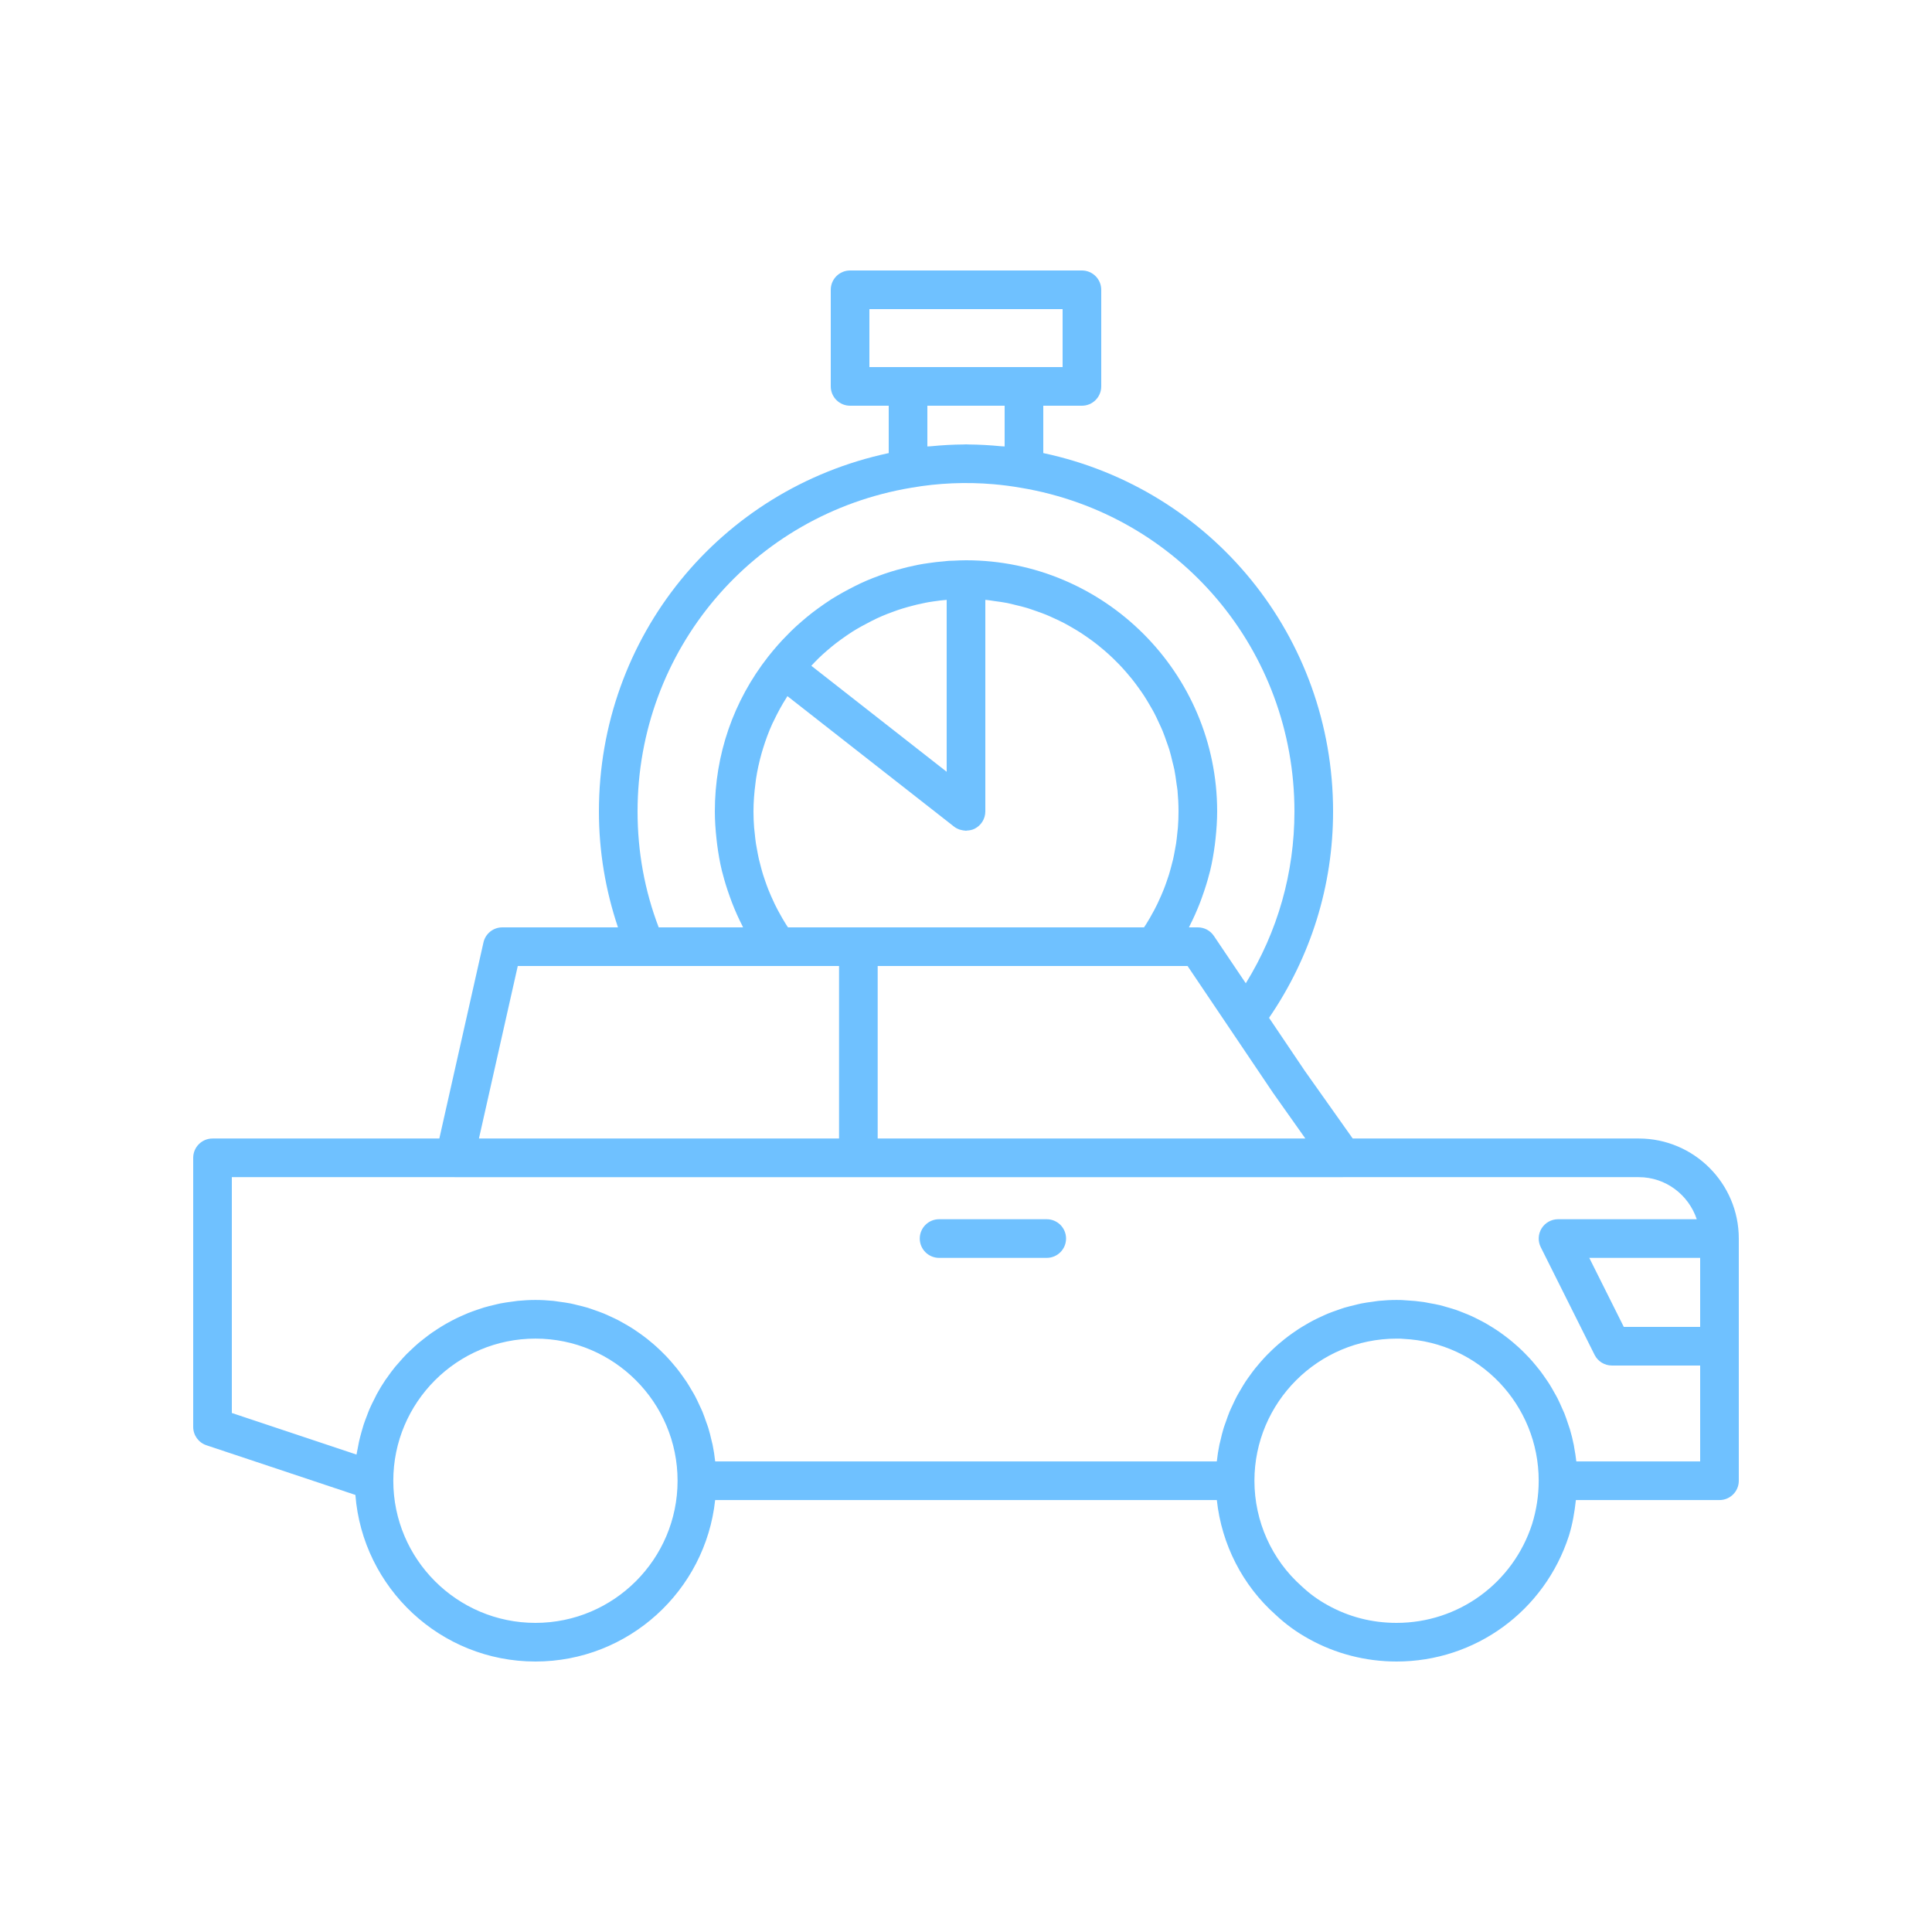
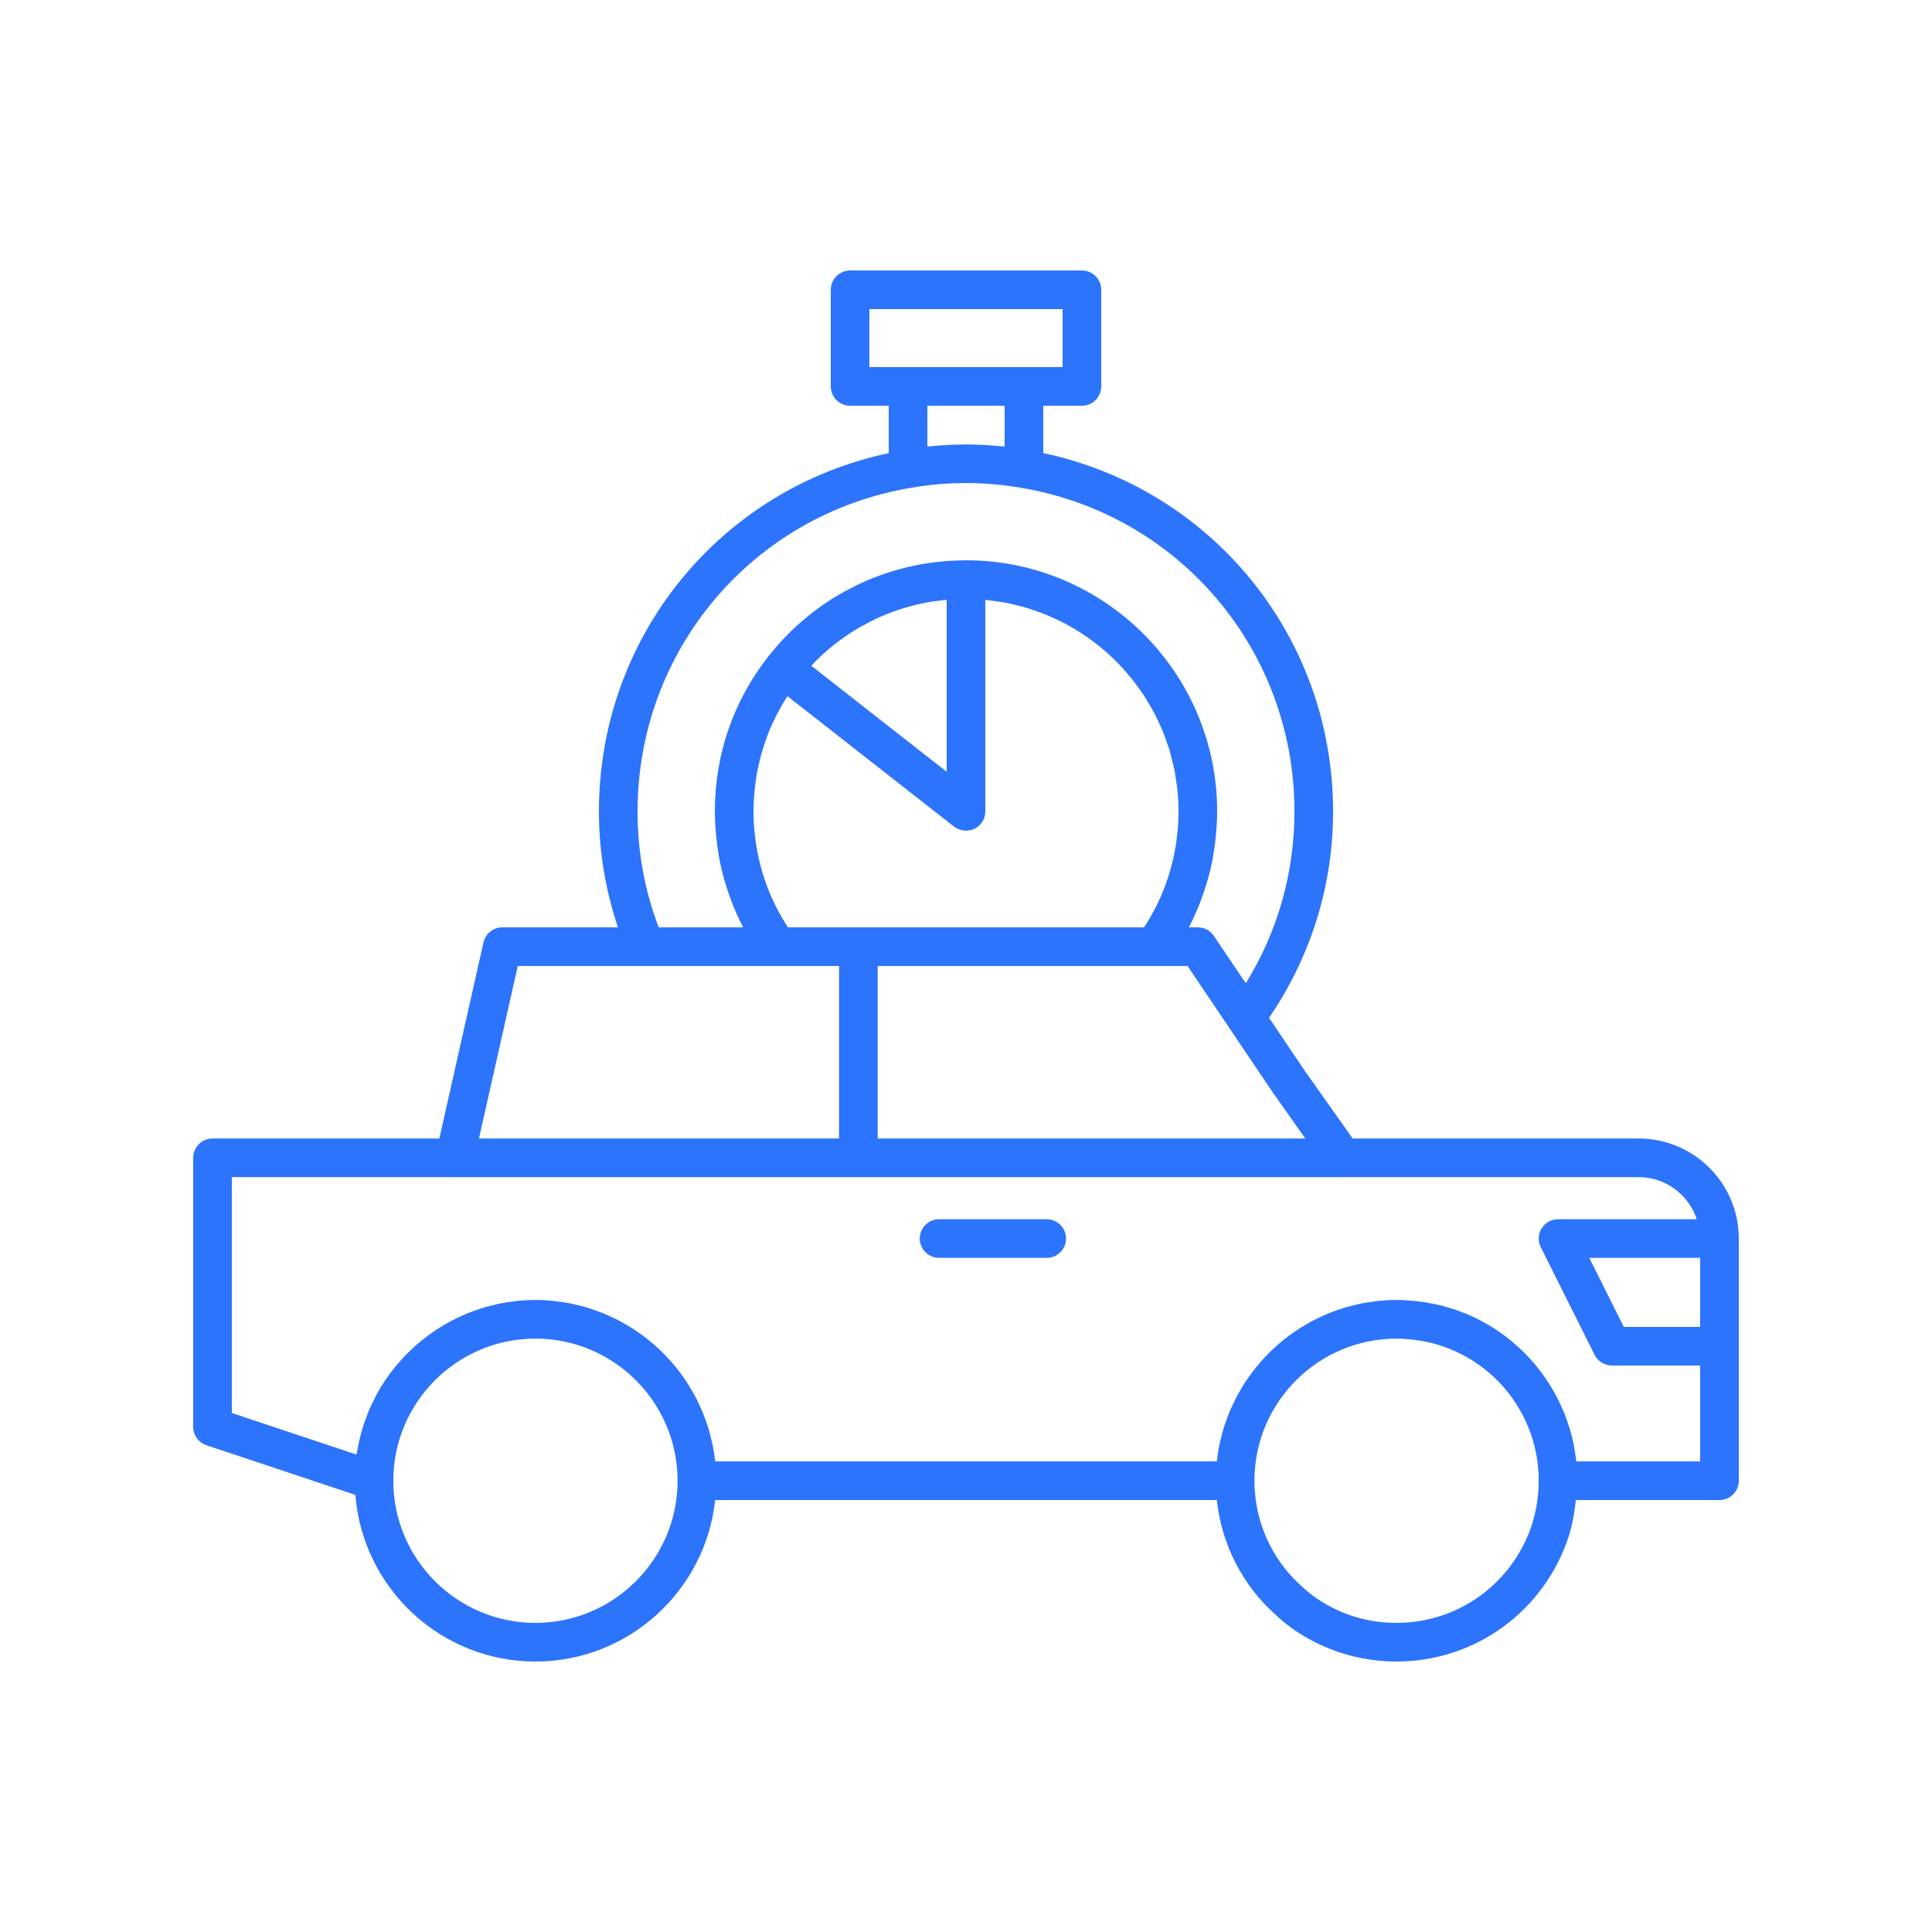
- <svg xmlns="http://www.w3.org/2000/svg" fill="#6fc1ff" version="1.1" x="0px" y="0px" viewBox="0 0 100 100" style="enable-background:new 0 0 100 100;" xml:space="preserve">
+ <svg xmlns="http://www.w3.org/2000/svg" fill="#2d74fc" version="1.1" x="0px" y="0px" viewBox="0 0 100 100" style="enable-background:new 0 0 100 100;" xml:space="preserve">
  <g>
    <path d="M84.821,58.929H70.016l-2.477-3.497l-1.853-2.749C67.848,49.52,69,45.847,69,42   c0-9.034-6.266-16.693-15-18.549V21h2c0.552,0,1-0.448,1-1v-5c0-0.552-0.448-1-1-1H44   c-0.552,0-1,0.448-1,1v5c0,0.552,0.448,1,1,1h2v2.452C37.262,25.311,31,32.969,31,42   c0,2.073,0.342,4.081,0.986,6H26c-0.468,0-0.873,0.324-0.976,0.781l-2.284,10.148H11   c-0.552,0-1,0.448-1,1v13.928c0,0.43,0.275,0.812,0.684,0.949l7.711,2.571   C18.77,82.193,22.802,86,27.714,86c4.822,0,8.801-3.666,9.302-8.357h25.967   c0.246,2.292,1.332,4.421,3.047,5.941c0.52,0.489,1.083,0.897,1.715,1.245   C69.118,85.595,70.688,86,72.286,86c4.076,0,7.66-2.612,8.922-6.512   c0.188-0.606,0.292-1.224,0.359-1.845H89c0.552,0,1-0.448,1-1V64.107   C90,61.251,87.677,58.929,84.821,58.929z M88,68.679h-3.953l-1.786-3.572H88V68.679z    M67.565,58.929H45.429V50H59.75h1.718l4.426,6.568L67.565,58.929z M40.786,48   c-0.035-0.054-0.073-0.107-0.107-0.162c-0.066-0.105-0.129-0.21-0.191-0.317   c-0.078-0.133-0.152-0.267-0.224-0.403c-0.057-0.107-0.112-0.215-0.165-0.324   c-0.068-0.14-0.132-0.281-0.193-0.423c-0.047-0.109-0.094-0.218-0.138-0.329   c-0.058-0.146-0.11-0.295-0.162-0.443c-0.038-0.11-0.077-0.22-0.111-0.331   c-0.047-0.153-0.089-0.308-0.129-0.464c-0.029-0.11-0.06-0.22-0.085-0.331   c-0.037-0.163-0.067-0.329-0.097-0.494c-0.019-0.105-0.041-0.21-0.057-0.316   c-0.028-0.185-0.046-0.371-0.065-0.558c-0.009-0.089-0.022-0.177-0.029-0.267   C39.011,42.56,39,42.281,39,42c0-0.49,0.04-0.972,0.102-1.449   c0.01-0.074,0.016-0.148,0.027-0.222c0.068-0.453,0.167-0.898,0.29-1.335   c0.023-0.082,0.048-0.164,0.073-0.246c0.135-0.438,0.293-0.869,0.483-1.287   c0.024-0.053,0.052-0.104,0.077-0.156c0.197-0.416,0.419-0.823,0.67-1.215   c0.012-0.019,0.023-0.039,0.035-0.058l8.626,6.755   c0.084,0.066,0.177,0.113,0.274,0.148c0.03,0.011,0.06,0.015,0.09,0.023   c0.069,0.018,0.138,0.032,0.209,0.035C49.971,42.993,49.985,43,50,43   c0.015,0,0.029-0.01,0.044-0.01c0.134-0.006,0.268-0.03,0.394-0.091   C50.782,42.731,51,42.382,51,42V31.051c0.021,0.002,0.044,0.001,0.065,0.003   c0.141,0.014,0.277,0.039,0.416,0.058c0.217,0.029,0.435,0.057,0.648,0.099   c0.146,0.029,0.289,0.068,0.433,0.103c0.2,0.048,0.4,0.095,0.596,0.154   c0.146,0.044,0.289,0.097,0.432,0.146c0.187,0.065,0.374,0.129,0.556,0.204   c0.143,0.058,0.282,0.124,0.422,0.188c0.176,0.081,0.35,0.162,0.521,0.251   c0.137,0.072,0.271,0.15,0.405,0.227c0.164,0.095,0.328,0.193,0.487,0.296   c0.13,0.085,0.258,0.174,0.384,0.264c0.154,0.109,0.305,0.222,0.453,0.339   c0.122,0.097,0.241,0.196,0.359,0.298c0.142,0.123,0.281,0.249,0.417,0.379   c0.112,0.107,0.223,0.217,0.331,0.329c0.13,0.136,0.256,0.275,0.379,0.417   c0.102,0.117,0.202,0.235,0.299,0.357c0.118,0.148,0.229,0.3,0.339,0.453   c0.09,0.126,0.181,0.252,0.266,0.382c0.104,0.159,0.201,0.324,0.297,0.489   c0.078,0.133,0.156,0.265,0.229,0.402c0.09,0.171,0.172,0.348,0.253,0.525   c0.064,0.138,0.13,0.275,0.189,0.417c0.076,0.185,0.141,0.375,0.207,0.564   c0.049,0.141,0.103,0.28,0.146,0.423c0.061,0.201,0.109,0.408,0.158,0.615   c0.033,0.138,0.072,0.273,0.1,0.413c0.046,0.232,0.077,0.469,0.108,0.706   c0.016,0.12,0.04,0.236,0.052,0.357C60.98,41.267,61,41.631,61,42   c0,0.281-0.011,0.56-0.032,0.837c-0.007,0.09-0.02,0.178-0.029,0.267   c-0.018,0.187-0.037,0.373-0.065,0.558c-0.016,0.106-0.038,0.211-0.057,0.316   c-0.03,0.165-0.059,0.331-0.097,0.494c-0.025,0.111-0.056,0.221-0.085,0.331   c-0.041,0.155-0.082,0.311-0.129,0.464c-0.034,0.111-0.073,0.221-0.111,0.331   c-0.051,0.149-0.104,0.297-0.162,0.443c-0.044,0.111-0.091,0.22-0.138,0.329   c-0.062,0.142-0.125,0.283-0.193,0.423c-0.053,0.109-0.108,0.217-0.165,0.324   c-0.072,0.136-0.146,0.27-0.224,0.403c-0.062,0.106-0.125,0.212-0.191,0.317   C59.287,47.893,59.25,47.946,59.214,48H40.786z M42.16,34.284   c0.132-0.141,0.273-0.272,0.404-0.396c0.16-0.142,0.32-0.283,0.482-0.416   c0.154-0.126,0.307-0.244,0.465-0.358c0.196-0.14,0.392-0.28,0.59-0.407   c0.326-0.205,0.67-0.391,1.016-0.567c0.338-0.174,0.695-0.327,1.107-0.475   c0.335-0.127,0.671-0.226,1.034-0.319c0.126-0.034,0.261-0.068,0.396-0.093   c0.004-0,0.116-0.026,0.12-0.027c0.067-0.013,0.144-0.029,0.104-0.024   c0.139-0.026,0.278-0.052,0.445-0.074c0.111-0.017,0.222-0.032,0.34-0.046   c0.051-0.006,0.109-0.011,0.164-0.017C48.882,31.06,48.939,31.054,49,31.049   v8.898l-7.006-5.486c0.052-0.055,0.096-0.106,0.155-0.165   C42.153,34.291,42.156,34.288,42.16,34.284z M45,16h10v3h-2h-6h-2V16z M52,21v2.108   c-0.061-0.007-0.123-0.004-0.184-0.01c-0.561-0.055-1.126-0.088-1.691-0.092   C50.083,23.006,50.042,23,50,23c-0.037,0-0.073,0.006-0.11,0.006   c-0.573,0.003-1.144,0.037-1.71,0.093C48.12,23.104,48.06,23.102,48,23.108V21H52z    M33,42c0-8.338,5.957-15.384,14.172-16.755c1.391-0.243,2.833-0.304,4.25-0.182   c0.474,0.041,0.945,0.102,1.413,0.184C61.043,26.616,67,33.662,67,42   c0,3.174-0.866,6.221-2.518,8.894l-1.653-2.453C62.644,48.166,62.333,48,62,48h-0.46   c0.01-0.019,0.017-0.04,0.027-0.06c0.207-0.402,0.389-0.815,0.552-1.234   c0.038-0.098,0.073-0.197,0.108-0.296c0.142-0.395,0.269-0.796,0.372-1.204   c0.011-0.045,0.026-0.088,0.037-0.133c0.107-0.443,0.184-0.894,0.244-1.349   c0.014-0.108,0.026-0.216,0.038-0.325C62.966,42.937,63,42.471,63,42   c0-7.168-5.832-13-13-13c-0.227,0-0.442,0.01-0.62,0.02   c-0.186,0-0.386,0.013-0.506,0.033c-0.286,0.022-0.57,0.055-0.828,0.095   c-0.178,0.022-0.356,0.055-0.539,0.089c-0.034,0.006-0.093,0.019-0.126,0.028   c-0.062,0.012-0.128,0.025-0.095,0.022c-0.185,0.034-0.371,0.08-0.535,0.124   c-0.471,0.121-0.864,0.243-1.218,0.377c-0.478,0.171-0.913,0.358-1.33,0.572   c-0.396,0.203-0.791,0.417-1.171,0.656c-0.235,0.15-0.459,0.31-0.688,0.473   c-0.197,0.143-0.384,0.285-0.568,0.438c-0.178,0.146-0.356,0.303-0.571,0.494   c-0.172,0.161-0.343,0.323-0.481,0.472c-0.166,0.166-0.321,0.332-0.473,0.505   c-0.161,0.183-0.322,0.376-0.487,0.584C37.956,36.288,37,39.061,37,42   c0,0.471,0.034,0.937,0.083,1.399c0.012,0.109,0.023,0.217,0.038,0.325   c0.06,0.455,0.137,0.906,0.244,1.349c0.011,0.045,0.026,0.088,0.037,0.133   c0.103,0.408,0.229,0.809,0.372,1.204c0.036,0.099,0.07,0.198,0.108,0.296   c0.163,0.42,0.345,0.833,0.552,1.234C38.444,47.96,38.45,47.981,38.46,48H34.094   C33.368,46.099,33,44.084,33,42z M26.8,50h6.62H40.25h3.179v8.929H24.79L26.8,50z    M27.714,84c-4.057,0-7.357-3.3-7.357-7.357c0-4.057,3.3-7.357,7.357-7.357   c4.057,0,7.357,3.3,7.357,7.357C35.071,80.7,31.771,84,27.714,84z M79.302,78.884   C78.311,81.944,75.492,84,72.286,84c-1.275,0-2.475-0.309-3.571-0.92   c-0.489-0.269-0.919-0.581-1.337-0.973c-1.556-1.379-2.449-3.37-2.449-5.463   c0-4.057,3.3-7.357,7.357-7.357c0.024-0,0.051,0,0.076,0   c0.078,0,0.164,0.001,0.281,0.013c3.925,0.185,7,3.411,7,7.344   C79.643,77.399,79.527,78.157,79.302,78.884z M81.59,75.643   c-0.025-0.234-0.063-0.464-0.105-0.692c-0.009-0.047-0.012-0.096-0.022-0.142   c-0.056-0.285-0.127-0.566-0.208-0.841c-0.026-0.088-0.06-0.172-0.088-0.258   c-0.061-0.187-0.123-0.373-0.195-0.554c-0.042-0.104-0.091-0.203-0.136-0.305   c-0.07-0.158-0.139-0.317-0.217-0.47c-0.054-0.107-0.115-0.209-0.174-0.314   c-0.08-0.143-0.159-0.285-0.246-0.423c-0.065-0.104-0.136-0.203-0.205-0.304   c-0.09-0.131-0.181-0.262-0.277-0.388c-0.076-0.099-0.155-0.194-0.234-0.29   c-0.1-0.121-0.201-0.24-0.307-0.355c-0.085-0.092-0.172-0.181-0.26-0.27   c-0.11-0.111-0.222-0.219-0.337-0.323c-0.093-0.084-0.187-0.167-0.283-0.247   c-0.119-0.1-0.241-0.197-0.365-0.291c-0.1-0.076-0.2-0.15-0.303-0.222   c-0.129-0.09-0.261-0.174-0.394-0.258c-0.106-0.066-0.211-0.131-0.319-0.193   c-0.138-0.079-0.281-0.151-0.423-0.223c-0.11-0.055-0.219-0.112-0.332-0.163   c-0.149-0.067-0.302-0.127-0.455-0.187c-0.112-0.044-0.223-0.09-0.337-0.129   c-0.163-0.056-0.331-0.103-0.498-0.15c-0.11-0.031-0.218-0.066-0.329-0.093   c-0.186-0.045-0.377-0.078-0.568-0.112c-0.097-0.017-0.191-0.04-0.289-0.054   c-0.29-0.042-0.584-0.071-0.882-0.085c-0.16-0.018-0.338-0.021-0.517-0.021   c-0.312,0-0.621,0.017-0.926,0.047c-0.102,0.01-0.2,0.03-0.301,0.043   c-0.201,0.026-0.402,0.053-0.599,0.092c-0.118,0.024-0.233,0.056-0.35,0.084   c-0.175,0.042-0.349,0.083-0.52,0.134c-0.122,0.037-0.24,0.081-0.36,0.123   c-0.16,0.055-0.32,0.111-0.475,0.174c-0.121,0.049-0.238,0.105-0.356,0.159   c-0.149,0.068-0.297,0.137-0.441,0.213c-0.117,0.061-0.231,0.128-0.345,0.194   c-0.139,0.08-0.276,0.162-0.41,0.249c-0.112,0.073-0.22,0.148-0.328,0.225   c-0.129,0.092-0.256,0.186-0.38,0.284c-0.104,0.083-0.206,0.167-0.307,0.254   c-0.12,0.103-0.236,0.209-0.35,0.318c-0.096,0.092-0.191,0.184-0.283,0.28   c-0.11,0.114-0.216,0.232-0.32,0.352c-0.087,0.1-0.173,0.199-0.255,0.302   c-0.1,0.125-0.194,0.254-0.288,0.384c-0.076,0.106-0.154,0.211-0.225,0.321   c-0.09,0.136-0.172,0.277-0.254,0.418c-0.065,0.111-0.132,0.221-0.193,0.335   c-0.079,0.149-0.15,0.304-0.221,0.458c-0.052,0.112-0.108,0.222-0.155,0.337   c-0.071,0.17-0.13,0.346-0.191,0.521c-0.036,0.105-0.078,0.207-0.111,0.313   c-0.069,0.223-0.124,0.452-0.176,0.682c-0.014,0.063-0.034,0.123-0.047,0.186   c-0.059,0.287-0.104,0.578-0.136,0.874H37.018   c-0.032-0.296-0.077-0.587-0.136-0.874c-0.013-0.063-0.033-0.124-0.047-0.186   c-0.052-0.23-0.107-0.459-0.176-0.682c-0.033-0.106-0.074-0.209-0.111-0.313   c-0.061-0.175-0.12-0.35-0.191-0.521c-0.047-0.114-0.103-0.223-0.154-0.335   c-0.072-0.155-0.142-0.31-0.222-0.46c-0.06-0.114-0.127-0.223-0.192-0.333   c-0.083-0.141-0.165-0.282-0.255-0.419c-0.072-0.109-0.149-0.215-0.225-0.321   c-0.094-0.13-0.188-0.259-0.288-0.384c-0.082-0.103-0.169-0.203-0.255-0.302   c-0.104-0.12-0.21-0.238-0.32-0.352c-0.092-0.096-0.187-0.188-0.283-0.28   c-0.114-0.109-0.231-0.215-0.35-0.318c-0.101-0.087-0.203-0.172-0.307-0.254   c-0.124-0.098-0.251-0.192-0.38-0.284c-0.108-0.077-0.217-0.153-0.328-0.225   c-0.134-0.087-0.271-0.169-0.41-0.249c-0.114-0.066-0.228-0.132-0.345-0.194   c-0.145-0.076-0.293-0.145-0.442-0.213c-0.118-0.054-0.235-0.11-0.356-0.159   c-0.156-0.064-0.316-0.119-0.476-0.175c-0.12-0.042-0.238-0.086-0.36-0.123   c-0.171-0.052-0.345-0.092-0.52-0.134c-0.117-0.028-0.232-0.061-0.35-0.084   c-0.197-0.039-0.398-0.065-0.599-0.092c-0.101-0.013-0.199-0.033-0.301-0.043   c-0.305-0.03-0.613-0.047-0.926-0.047c-0.309,0-0.614,0.017-0.915,0.046   c-0.1,0.01-0.198,0.028-0.297,0.041c-0.199,0.026-0.399,0.053-0.594,0.091   c-0.116,0.023-0.228,0.053-0.342,0.08c-0.175,0.041-0.349,0.083-0.519,0.134   c-0.118,0.035-0.234,0.076-0.35,0.116c-0.162,0.055-0.323,0.112-0.48,0.176   c-0.116,0.047-0.229,0.098-0.343,0.149c-0.152,0.069-0.303,0.141-0.451,0.217   c-0.111,0.057-0.22,0.117-0.328,0.179c-0.145,0.083-0.286,0.169-0.426,0.259   c-0.104,0.067-0.206,0.134-0.307,0.204c-0.138,0.097-0.271,0.198-0.404,0.302   c-0.094,0.074-0.189,0.147-0.281,0.224c-0.132,0.112-0.259,0.23-0.384,0.349   c-0.083,0.079-0.168,0.155-0.248,0.236c-0.132,0.134-0.256,0.276-0.38,0.418   c-0.065,0.074-0.133,0.145-0.196,0.222c-0.158,0.193-0.306,0.394-0.449,0.6   c-0.021,0.031-0.046,0.06-0.067,0.091c-0.161,0.239-0.311,0.486-0.45,0.74   c-0.041,0.075-0.075,0.154-0.114,0.23c-0.093,0.181-0.185,0.364-0.266,0.552   c-0.044,0.101-0.08,0.206-0.12,0.309c-0.066,0.169-0.131,0.339-0.188,0.512   c-0.037,0.114-0.067,0.23-0.1,0.345c-0.048,0.169-0.093,0.338-0.132,0.511   c-0.027,0.122-0.049,0.245-0.071,0.369c-0.018,0.1-0.043,0.198-0.058,0.3   L12,73.136V60.929h11.534c0.002,0,0.004,0.001,0.006,0.001H69.5   c0.004,0,0.007-0.001,0.011-0.001h15.311c1.401,0,2.58,0.917,3.002,2.178h-7.18   c-0.347,0-0.668,0.18-0.851,0.474c-0.182,0.295-0.199,0.663-0.044,0.973   l2.786,5.572c0.169,0.339,0.516,0.553,0.895,0.553H88v4.964H81.59z" />
    <path d="M54.179,63.107h-5.572c-0.552,0-1,0.448-1,1s0.448,1,1,1h5.572c0.552,0,1-0.448,1-1   S54.731,63.107,54.179,63.107z" />
  </g>
</svg>
